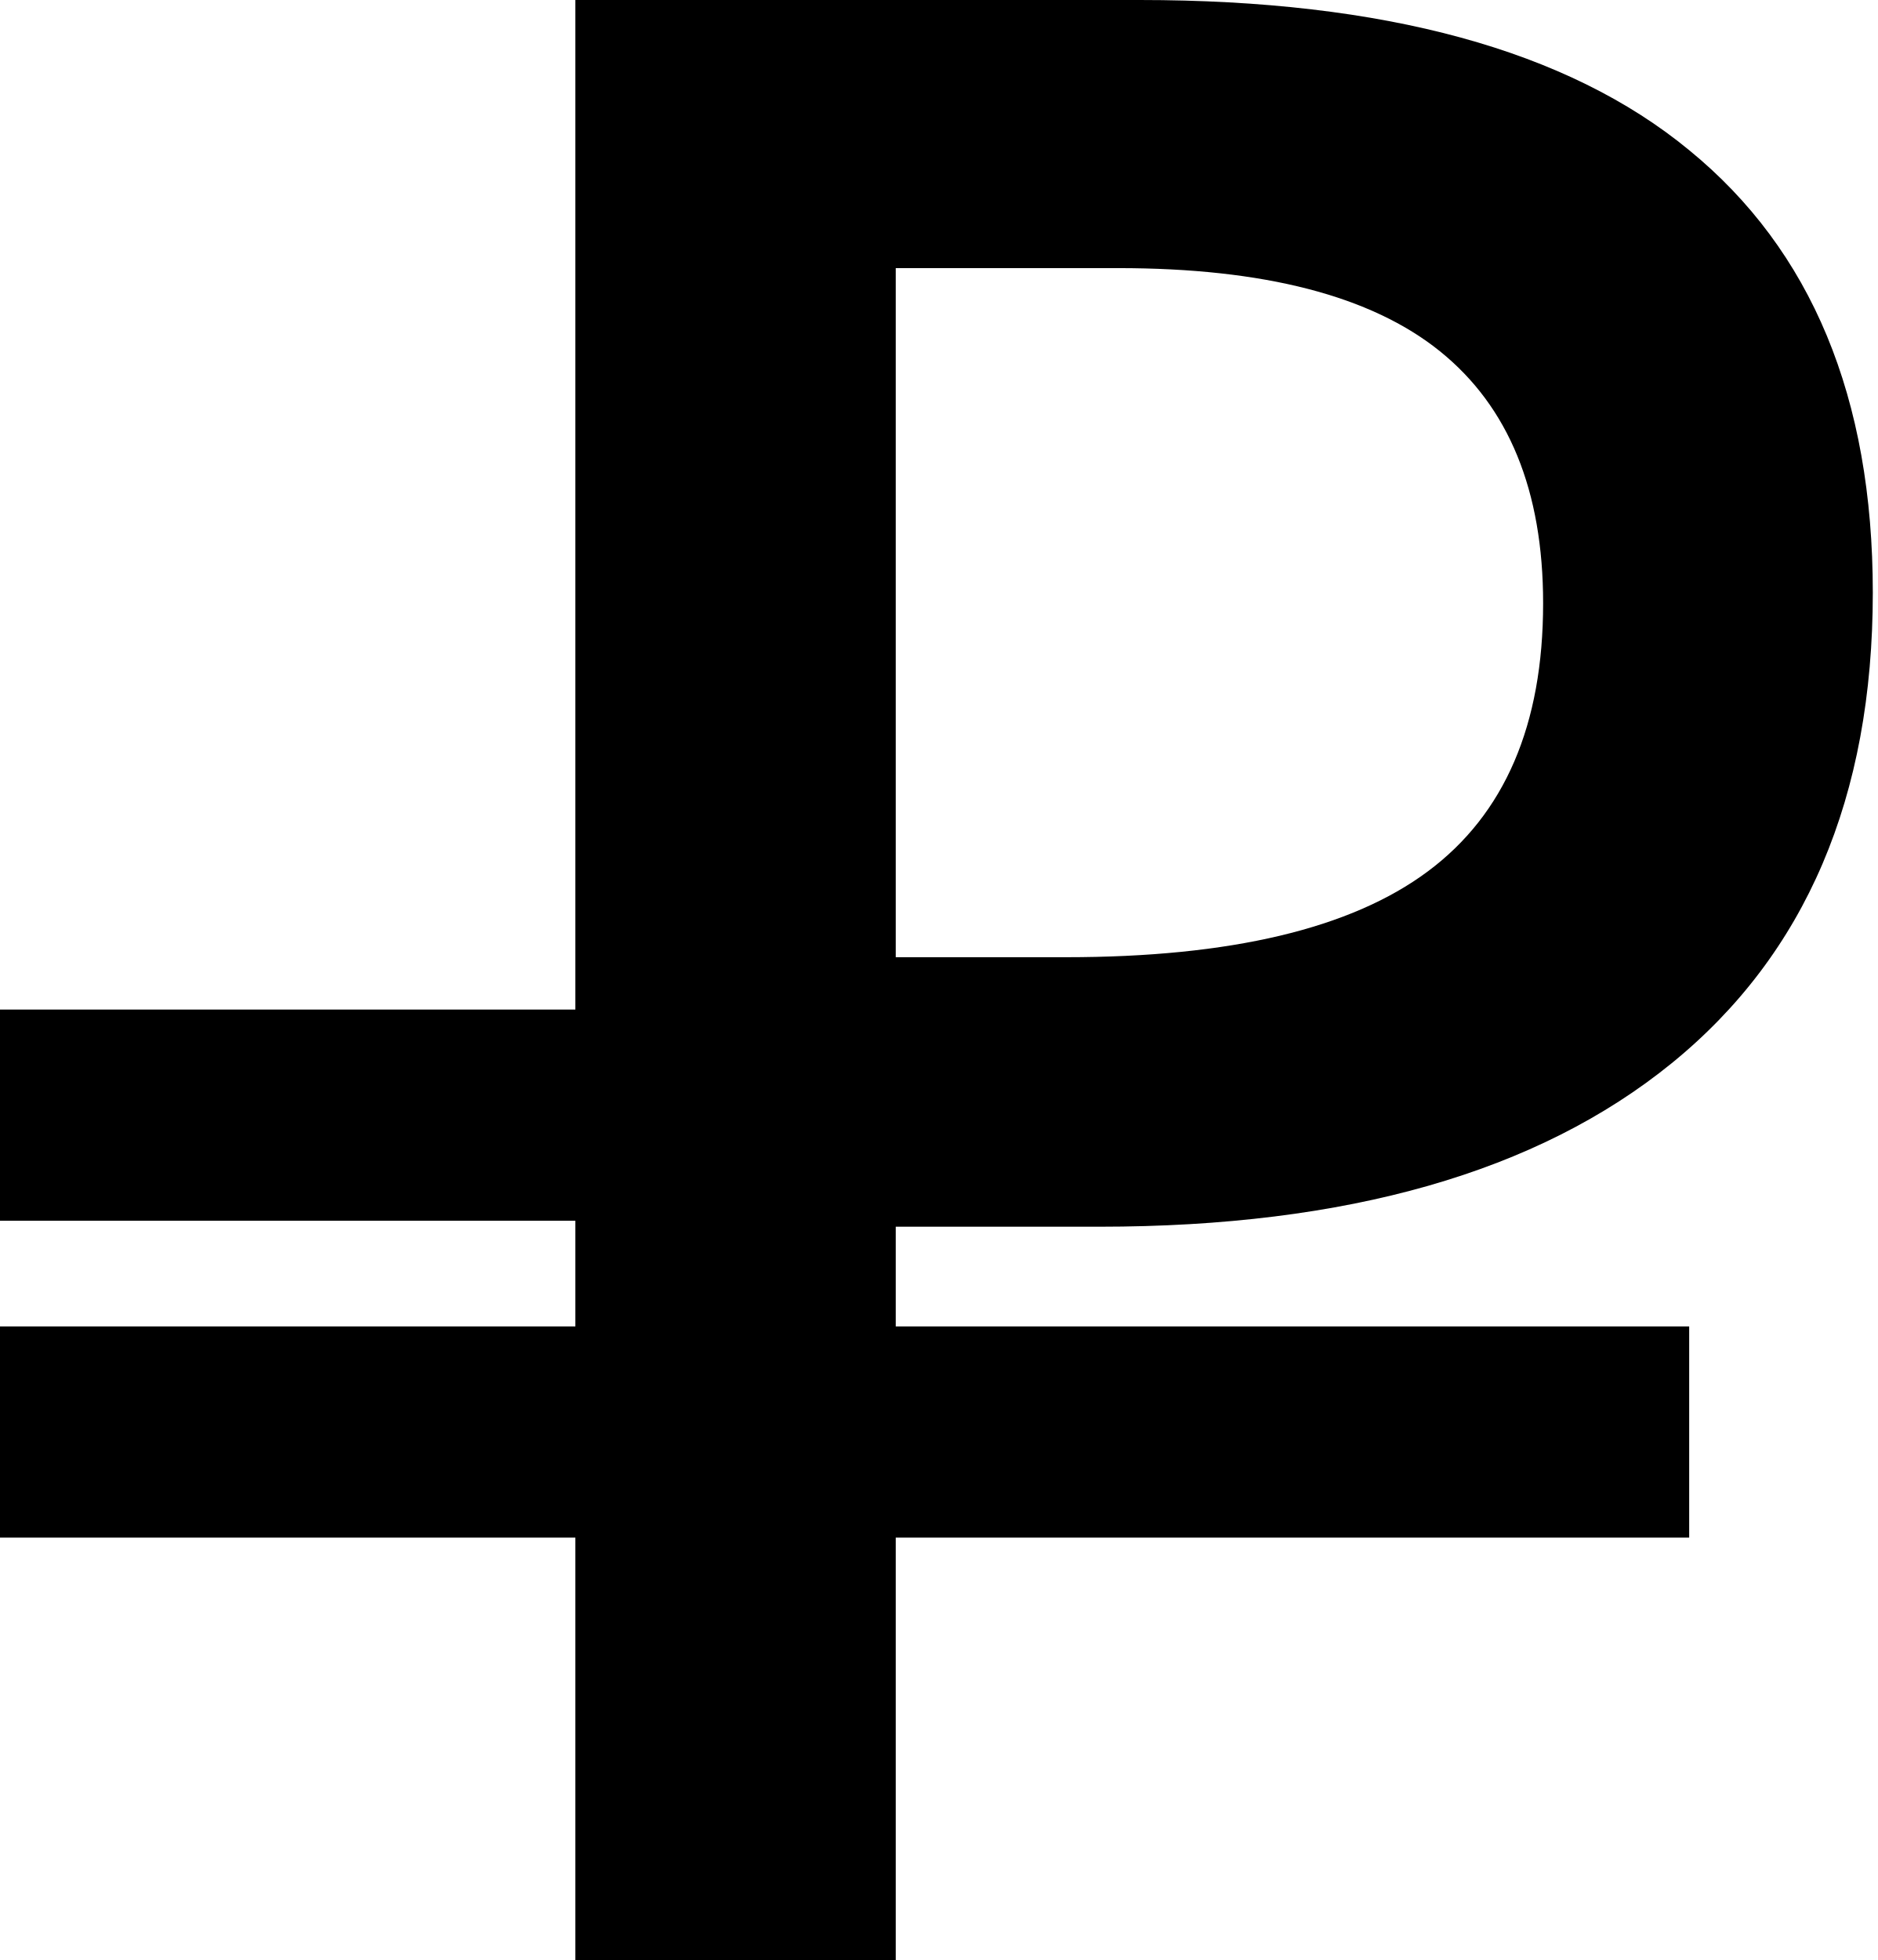
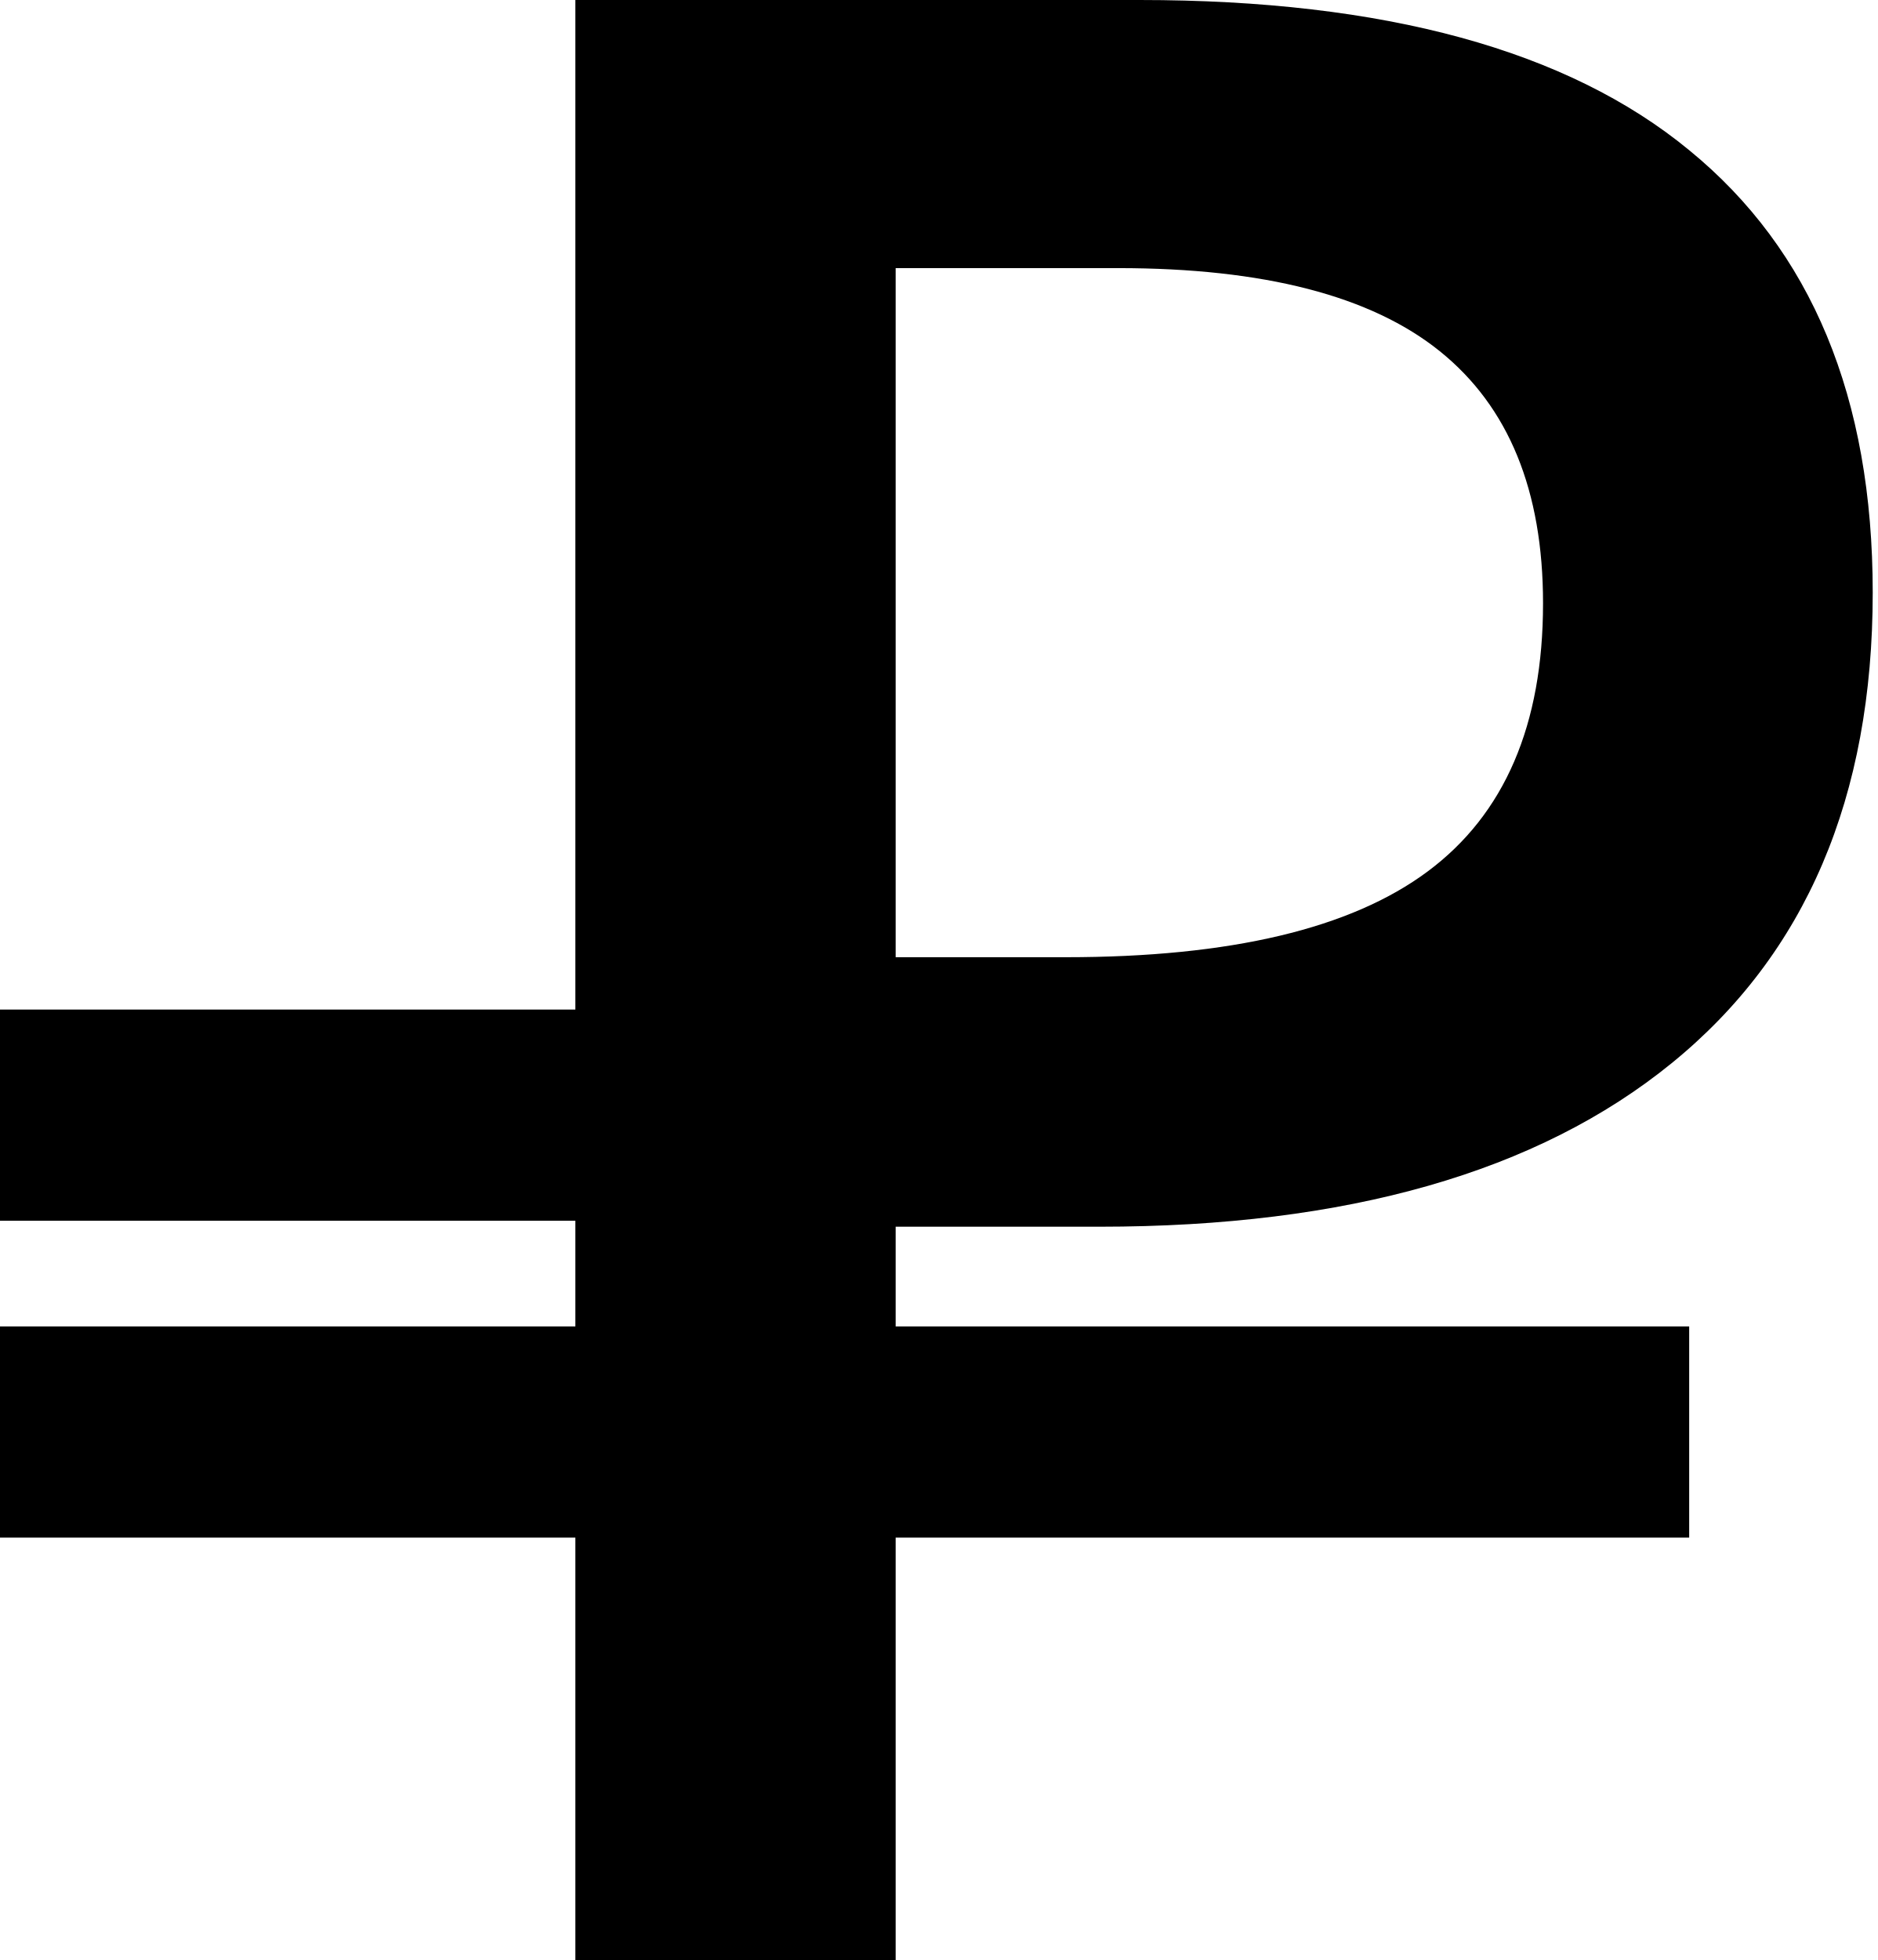
<svg xmlns="http://www.w3.org/2000/svg" width="23" height="24" viewBox="0 0 23 24" fill="none">
  <rect y="16.242" width="20.689" height="2.586" fill="black" />
-   <path d="M22.938 7.256C22.938 9.762 22.117 11.683 20.476 13.018C18.834 14.353 16.497 15.021 13.466 15.021H10.971V24H7.047V0H13.959C16.957 0 19.201 0.613 20.689 1.839C22.188 3.064 22.938 4.87 22.938 7.256ZM10.971 11.721H13.056C15.069 11.721 16.547 11.371 17.488 10.67C18.429 9.97 18.9 8.876 18.9 7.387C18.9 6.008 18.478 4.979 17.636 4.301C16.793 3.622 15.48 3.283 13.696 3.283H10.971V11.721Z" fill="black" />
+   <path d="M22.937 7.256C22.937 9.762 22.117 11.683 20.475 13.018C18.834 14.353 16.497 15.021 13.466 15.021H10.97V24H7.047V0H13.958C16.957 0 19.2 0.613 20.689 1.839C22.188 3.064 22.937 4.87 22.937 7.256ZM10.97 11.721H13.055C15.069 11.721 16.546 11.371 17.487 10.67C18.428 9.97 18.899 8.876 18.899 7.387C18.899 6.008 18.478 4.979 17.635 4.301C16.792 3.622 15.479 3.283 13.695 3.283H10.97V11.721Z" fill="black" />
  <rect y="12.362" width="7.758" height="2.586" fill="black" />
</svg>
